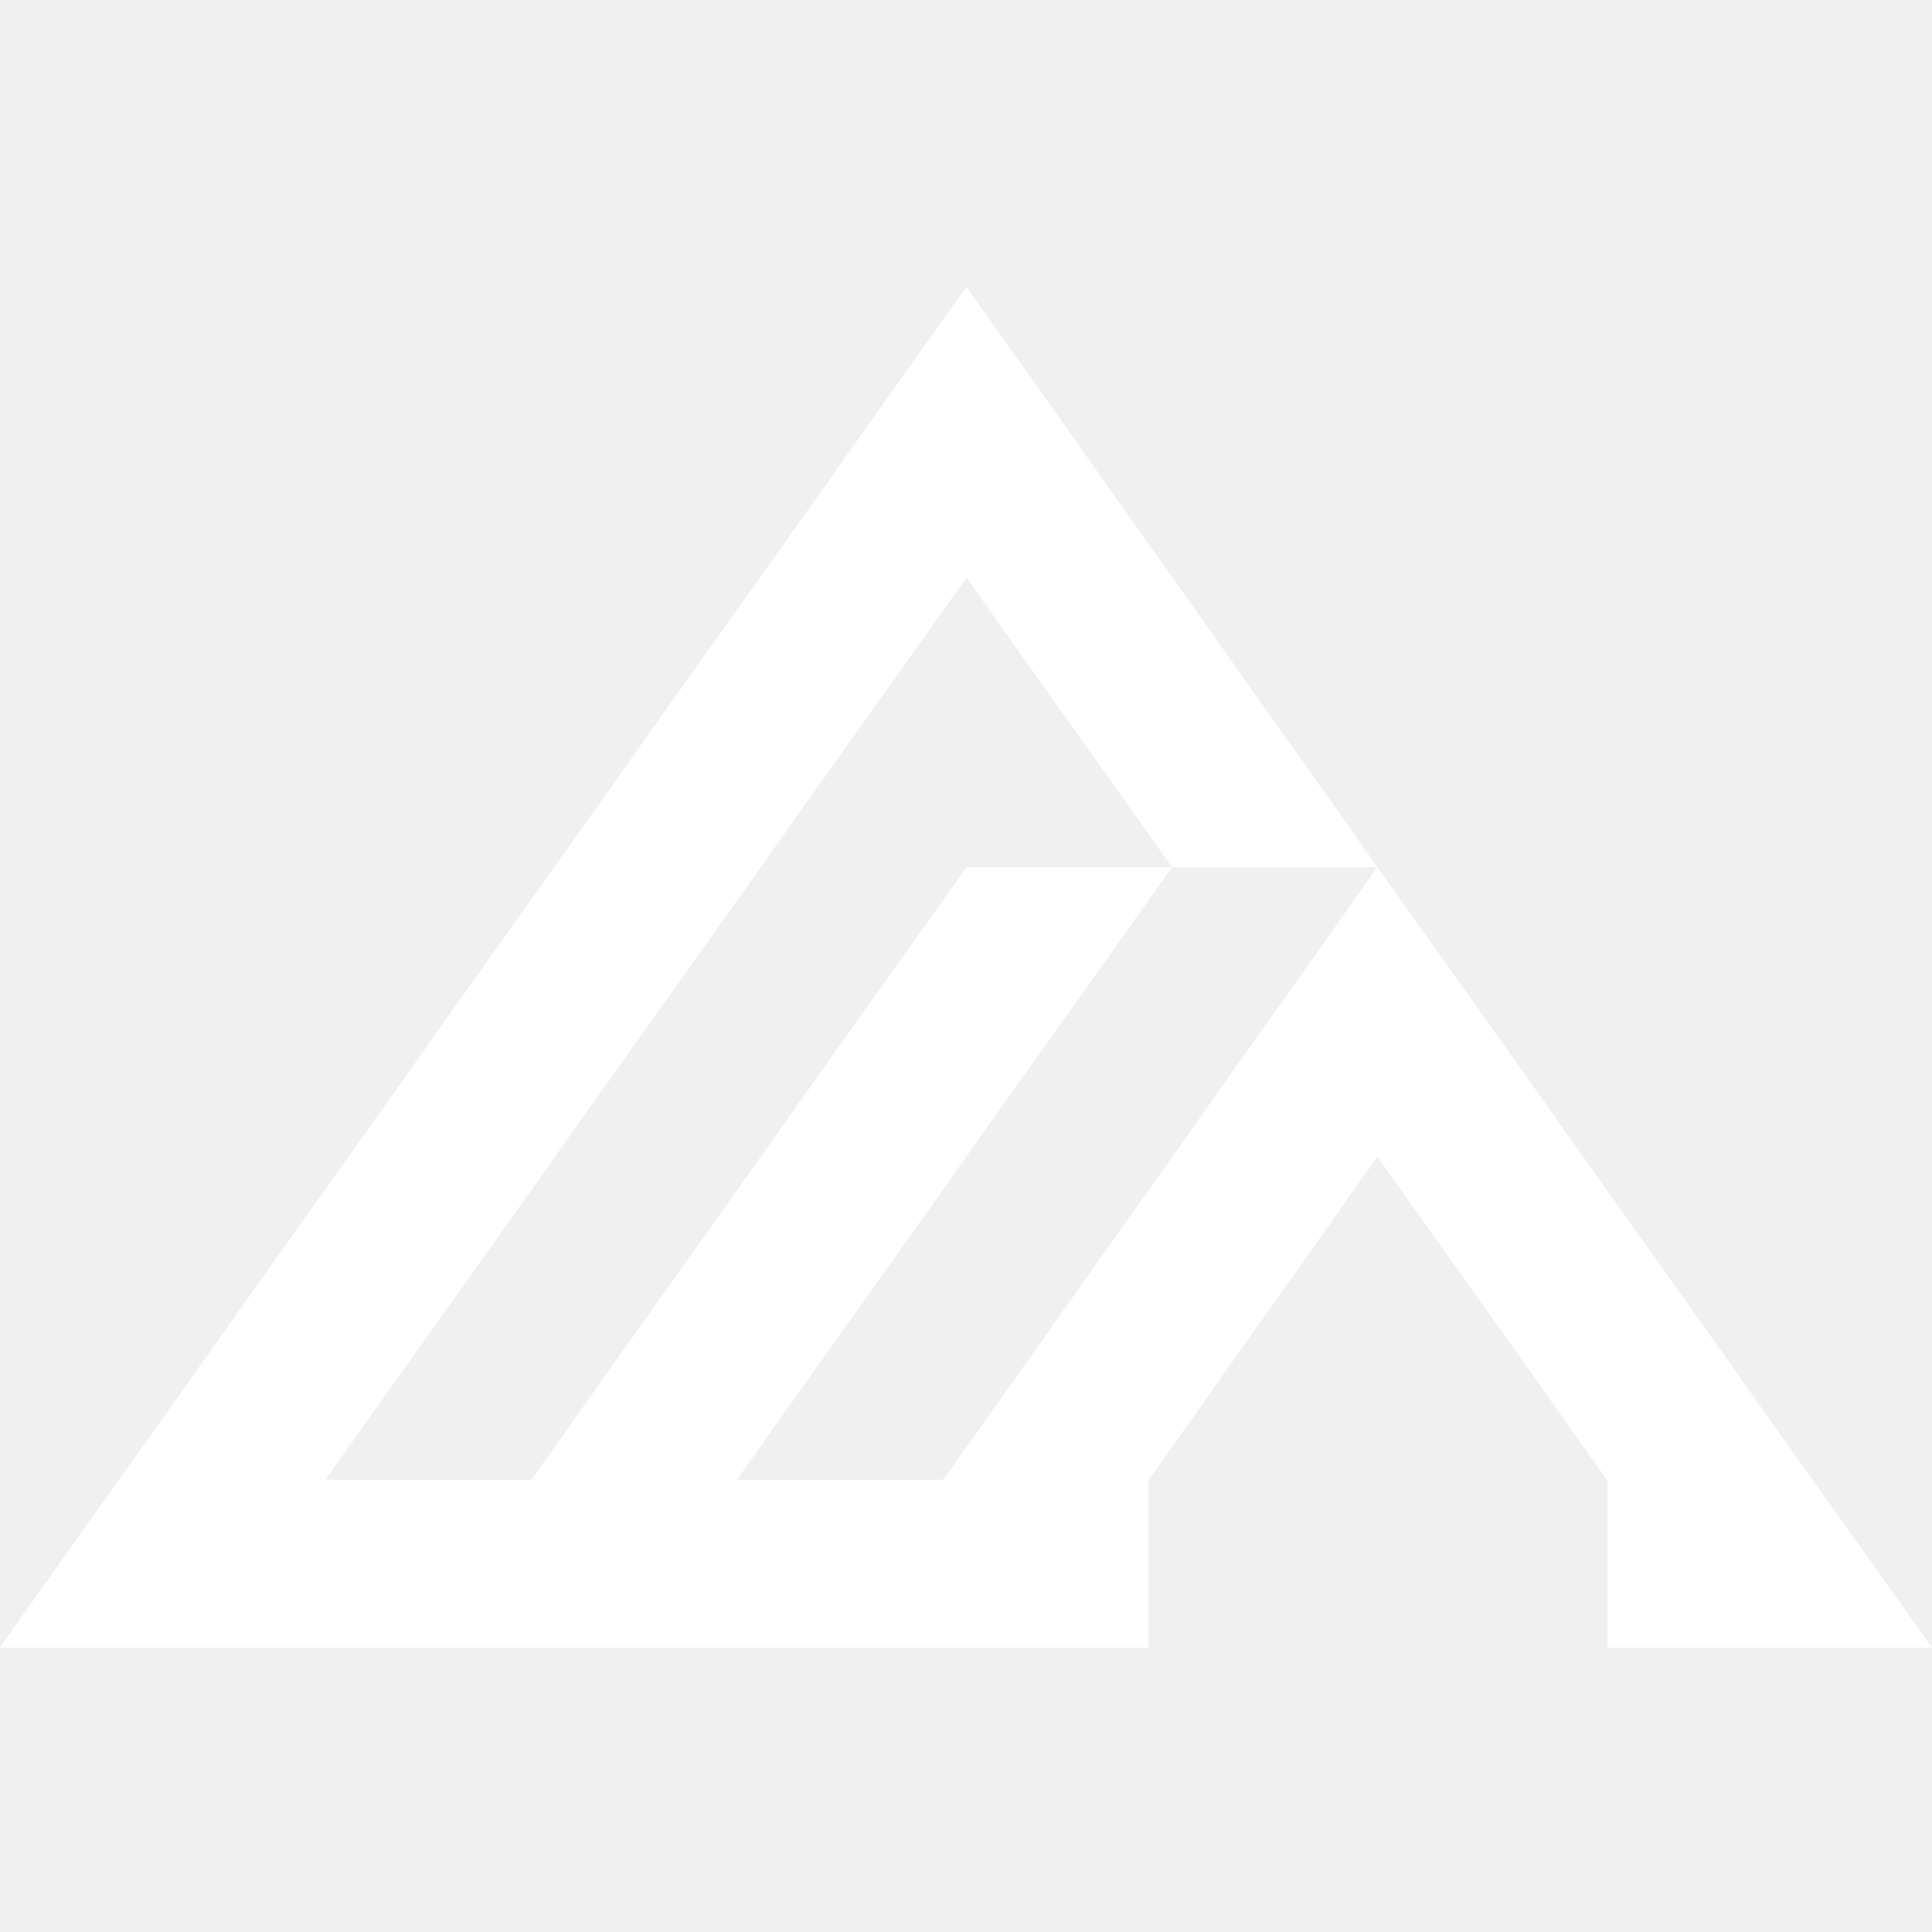
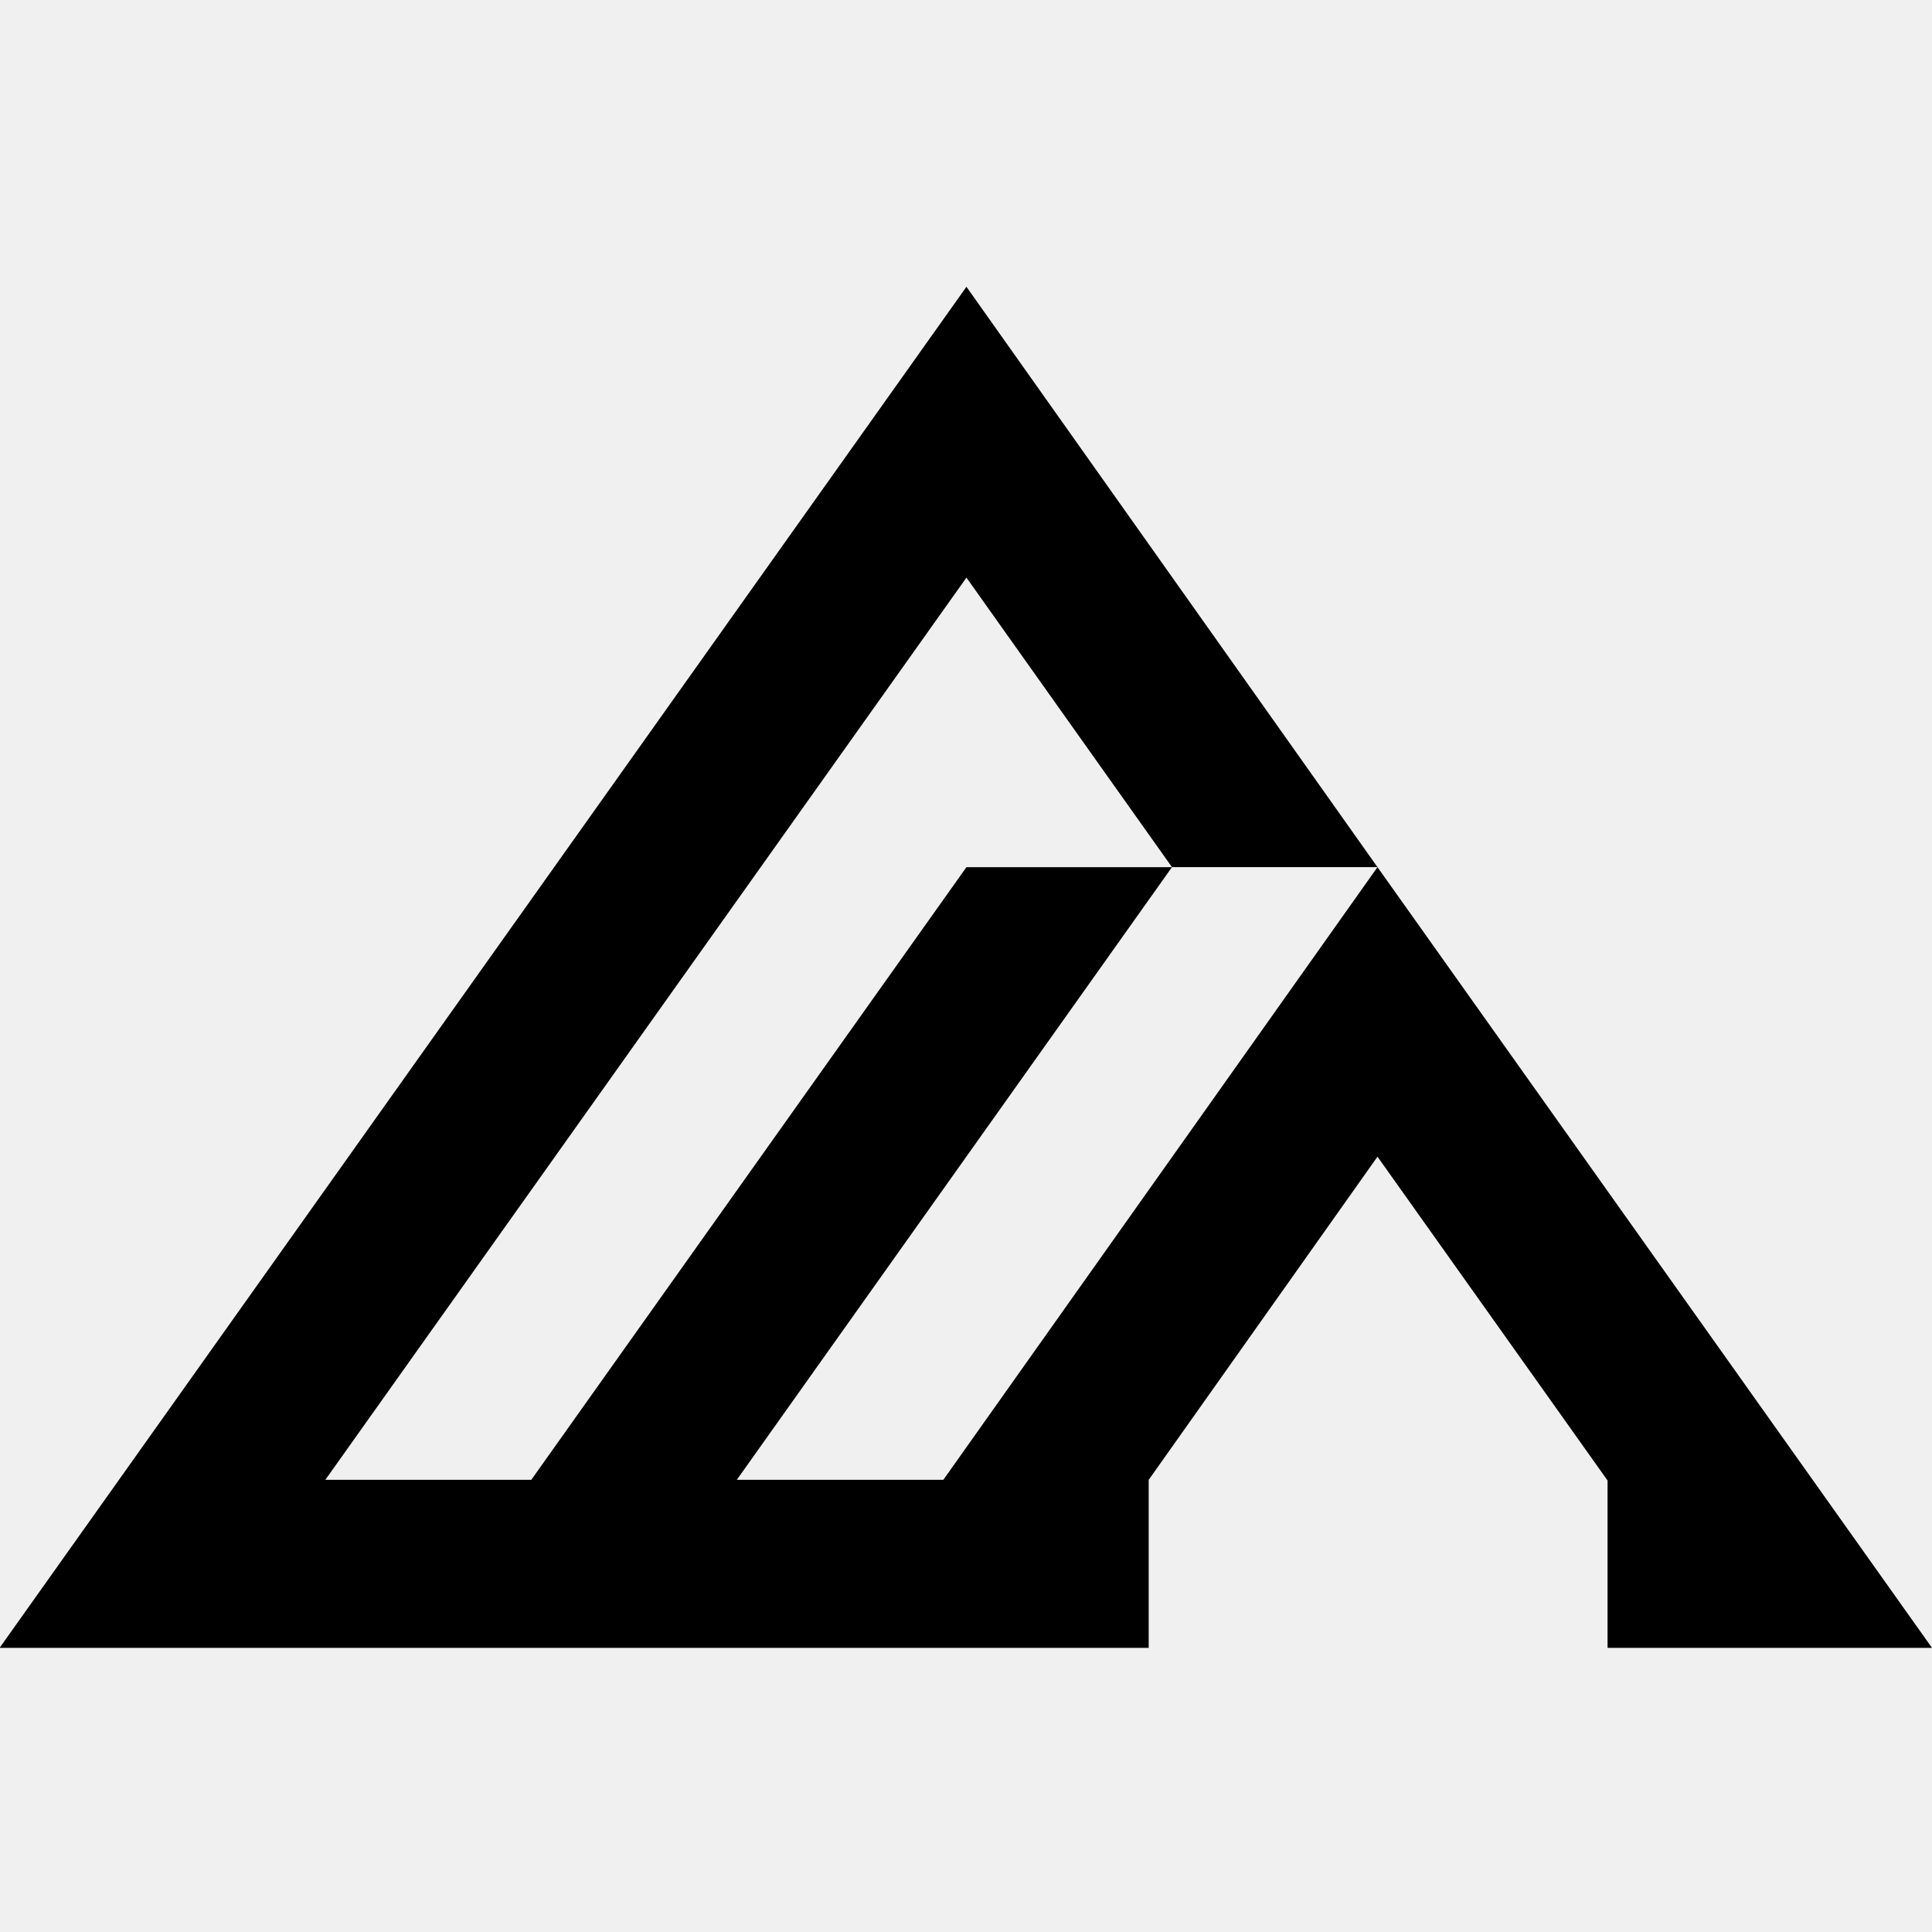
<svg xmlns="http://www.w3.org/2000/svg" width="512" height="512" viewBox="0 0 512 512" fill="none">
  <g clip-path="url(#clip0_1471_12672)">
-     <path d="M365.047 229.802H310.584L256.118 153.072L86.216 392.168H140.796L256.115 229.807H310.581L195.261 392.168H249.994L365.047 229.802L512 436.698H470.893V436.7H426.019V392.343L365.047 306.532L304.415 392.178V436.698H163.632L163.629 436.703H109.164L109.167 436.698H-0.105L256.118 76L365.047 229.802Z" fill="white" />
+     <path d="M365.047 229.802H310.584L256.118 153.072L86.216 392.168H140.796L256.115 229.807H310.581L195.261 392.168H249.994L365.047 229.802L512 436.698H470.893V436.7H426.019V392.343L365.047 306.532L304.415 392.178V436.698H163.632L163.629 436.703H109.164L109.167 436.698H-0.105L256.118 76L365.047 229.802Z" fill="currentColor" />
  </g>
  <defs>
    <clipPath id="clip0_1471_12672">
      <rect width="512" height="512" fill="white" />
    </clipPath>
  </defs>
</svg>
